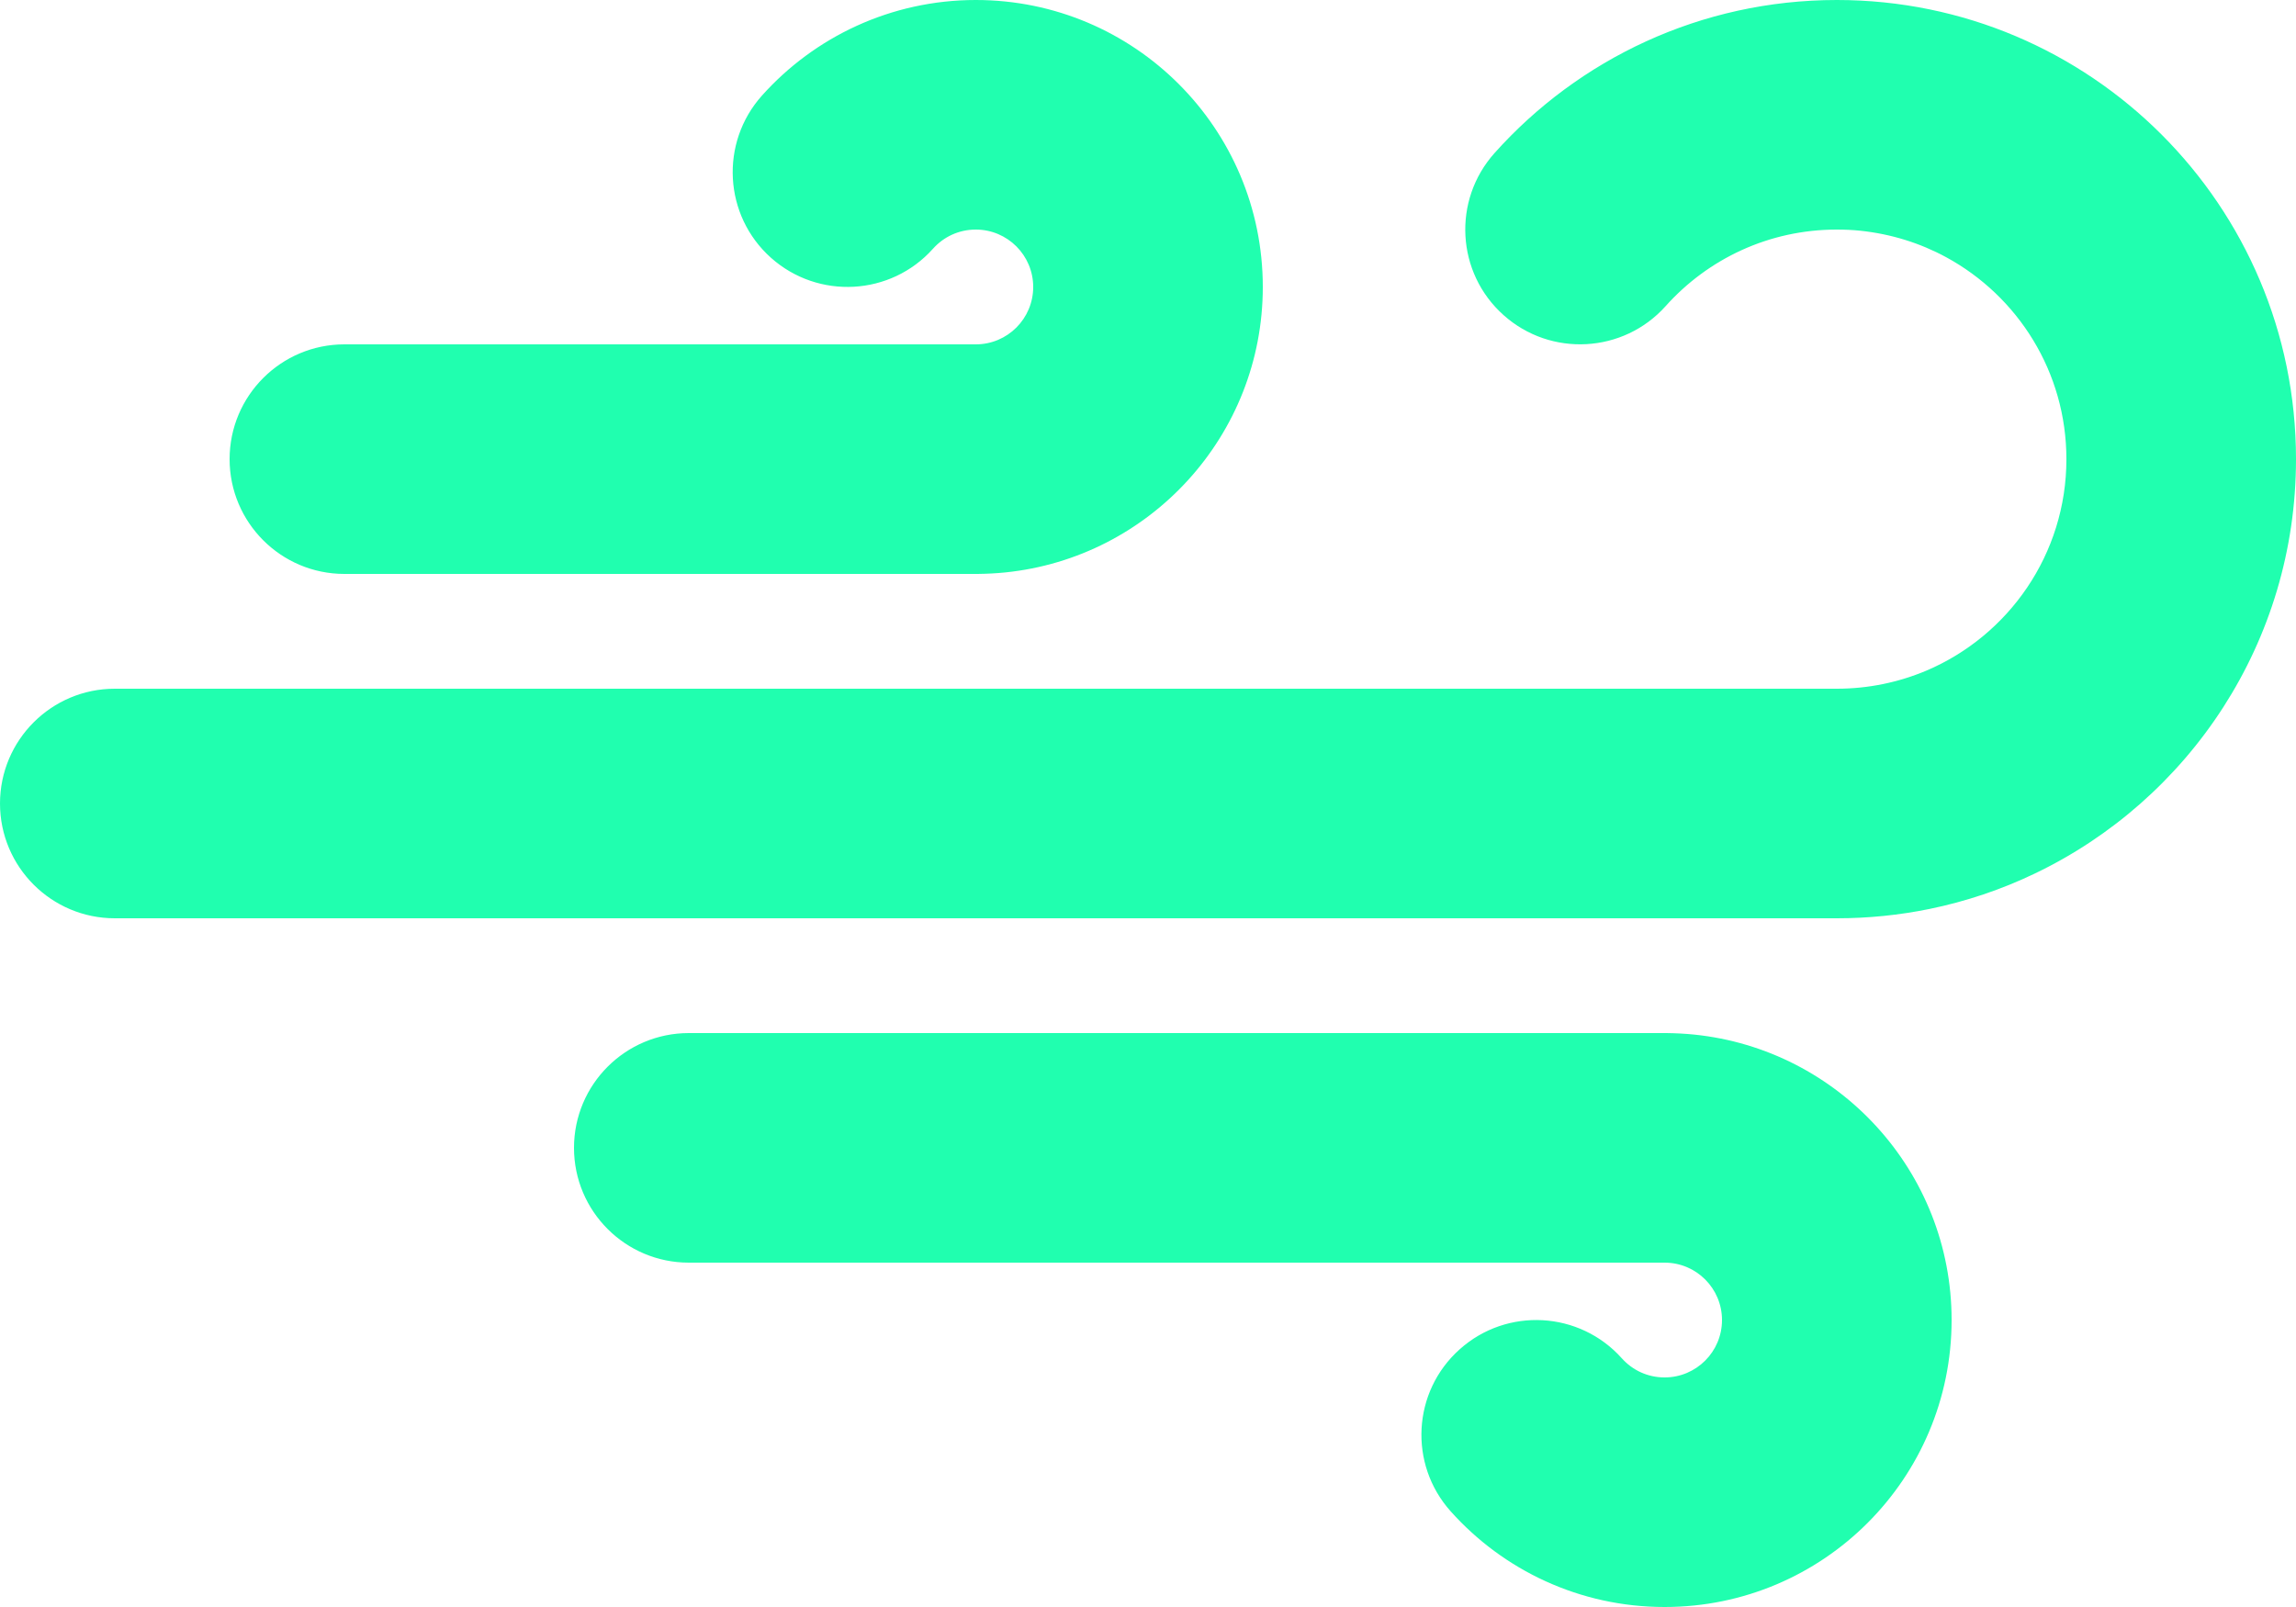
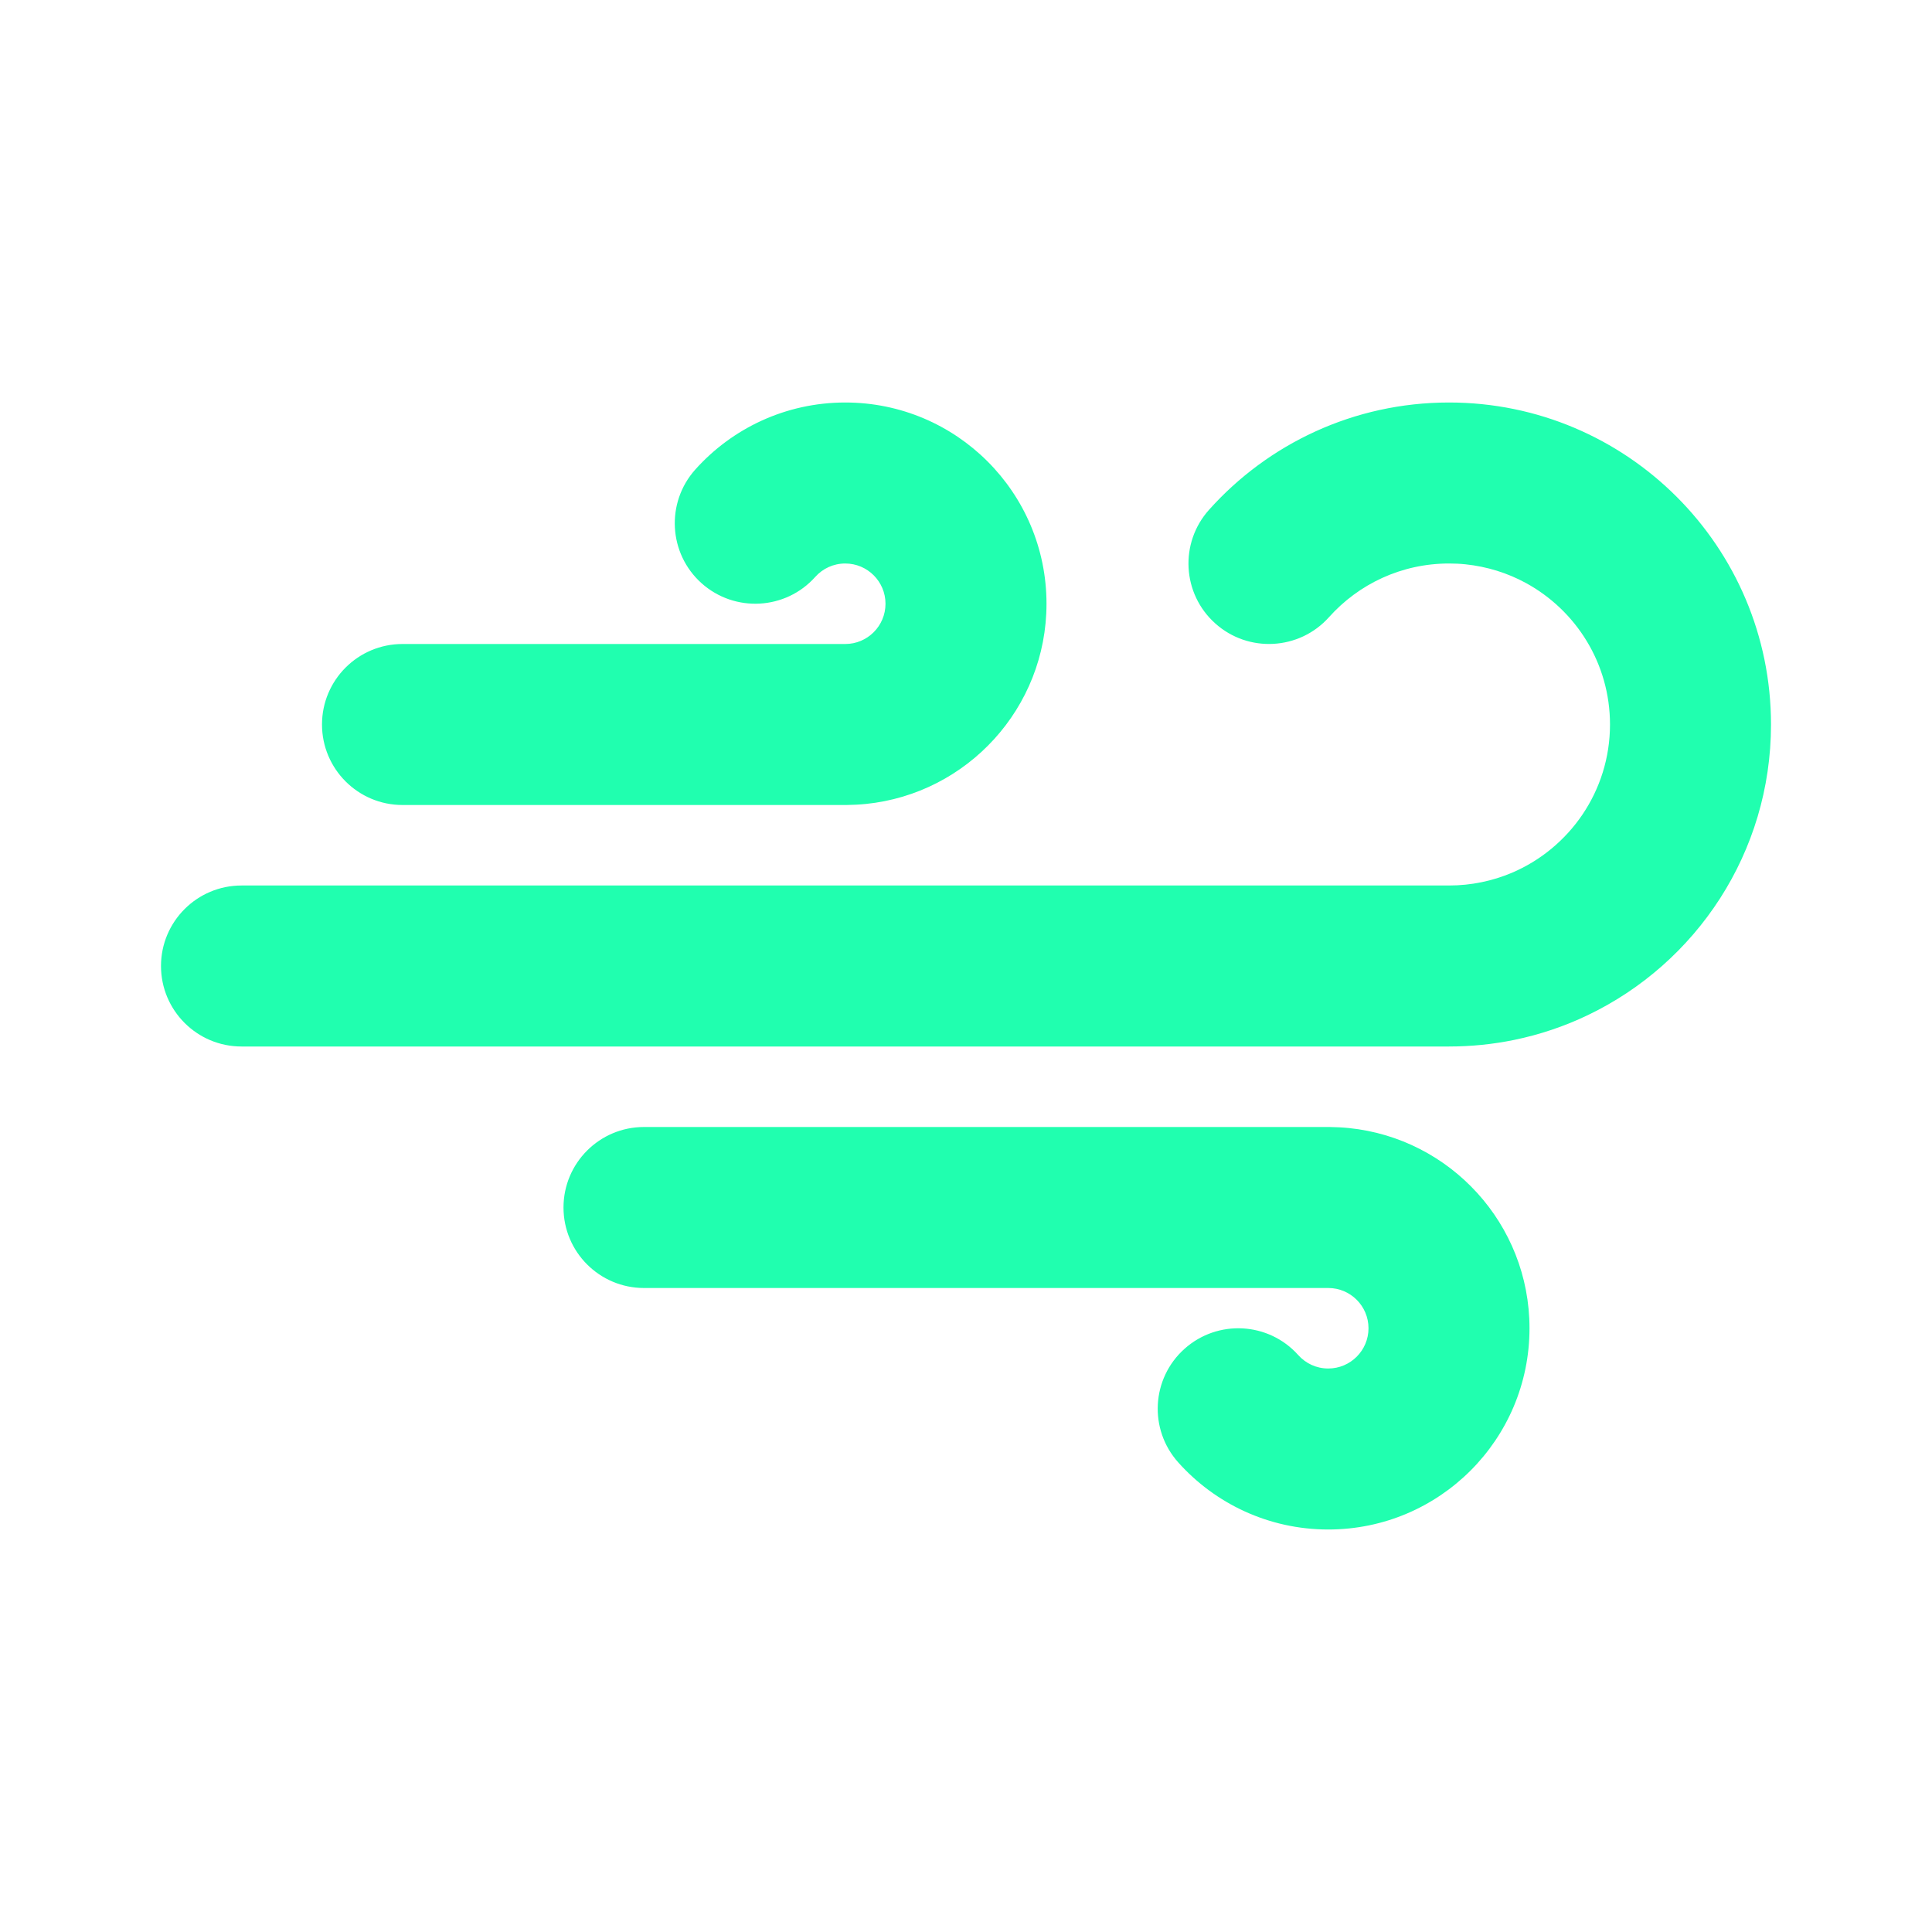
- <svg xmlns="http://www.w3.org/2000/svg" width="20" height="14" viewBox="0 0 20 14" fill="none">
-   <path d="M16.806 7.919C17.128 7.853 17.435 7.749 17.723 7.611C19.07 6.967 20 5.592 20 4C20 1.791 18.209 0 16 0C14.815 0 13.75 0.516 13.019 1.333C12.65 1.745 12.685 2.377 13.097 2.745C13.508 3.113 14.141 3.078 14.509 2.667C14.877 2.256 15.408 2 16 2C16.069 2 16.137 2.003 16.204 2.01C16.473 2.038 16.727 2.118 16.953 2.241C17.577 2.58 18 3.241 18 4C18 4.828 17.496 5.539 16.779 5.843C16.539 5.944 16.276 6 16 6H16H1C0.448 6 0 6.448 0 7C0 7.552 0.448 8 1 8H16H16C16.276 8 16.546 7.972 16.806 7.919ZM3 5H8.5H8.5L8.516 5C8.597 4.999 8.677 4.995 8.756 4.987C10.016 4.859 11 3.794 11 2.5C11 1.119 9.881 0 8.5 0C7.76 0 7.093 0.323 6.637 0.833C6.269 1.245 6.304 1.877 6.715 2.245C7.127 2.613 7.759 2.578 8.127 2.167C8.22 2.063 8.352 2 8.5 2C8.776 2 9 2.224 9 2.5C9 2.776 8.776 3 8.5 3H8.5H3C2.448 3 2 3.448 2 4C2 4.552 2.448 5 3 5ZM14.5 9L6 9C5.448 9 5 9.448 5 10C5 10.552 5.448 11 6 11L14.5 11C14.776 11 15 11.224 15 11.5C15 11.776 14.776 12 14.5 12C14.352 12 14.22 11.937 14.127 11.833C13.759 11.422 13.127 11.386 12.715 11.755C12.303 12.123 12.268 12.755 12.637 13.167C13.093 13.677 13.759 14 14.5 14C15.881 14 17 12.881 17 11.5C17 10.206 16.016 9.141 14.756 9.013C14.677 9.005 14.597 9.001 14.516 9L14.5 9Z" fill="#20FFAF" />
+ <svg xmlns="http://www.w3.org/2000/svg" width="24" height="24" viewBox="0 0 24 24" fill="none">
+   <path d="M18.806 12.919C19.128 12.853 19.435 12.749 19.723 12.611C21.07 11.967 22 10.592 22 9C22 6.791 20.209 5 18 5C16.815 5 15.75 5.516 15.019 6.333C14.65 6.745 14.685 7.377 15.097 7.745C15.508 8.113 16.141 8.078 16.509 7.667C16.877 7.256 17.408 7 18 7C18.069 7 18.137 7.003 18.204 7.01C18.473 7.038 18.727 7.118 18.953 7.241C19.577 7.58 20 8.241 20 9C20 9.828 19.496 10.539 18.779 10.843C18.539 10.944 18.276 11 18 11H18H3C2.448 11 2 11.448 2 12C2 12.552 2.448 13 3 13H18H18C18.276 13 18.546 12.972 18.806 12.919ZM5 10H10.5H10.5L10.516 10C10.597 9.999 10.677 9.995 10.756 9.987C12.016 9.859 13 8.794 13 7.5C13 6.119 11.881 5 10.5 5C9.76 5 9.093 5.323 8.637 5.833C8.269 6.245 8.304 6.877 8.715 7.245C9.127 7.613 9.759 7.578 10.127 7.167C10.22 7.063 10.352 7 10.5 7C10.776 7 11 7.224 11 7.5C11 7.776 10.776 8 10.5 8H10.5H5C4.448 8 4 8.448 4 9C4 9.552 4.448 10 5 10ZM16.5 14L8 14C7.448 14 7 14.448 7 15C7 15.552 7.448 16 8 16L16.5 16C16.776 16 17 16.224 17 16.5C17 16.776 16.776 17 16.5 17C16.352 17 16.22 16.937 16.127 16.833C15.759 16.422 15.127 16.387 14.715 16.755C14.303 17.123 14.268 17.755 14.637 18.167C15.093 18.677 15.759 19 16.5 19C17.881 19 19 17.881 19 16.5C19 15.206 18.016 14.141 16.756 14.013C16.677 14.005 16.597 14.001 16.516 14L16.5 14Z" fill="#20FFAF" />
</svg>
